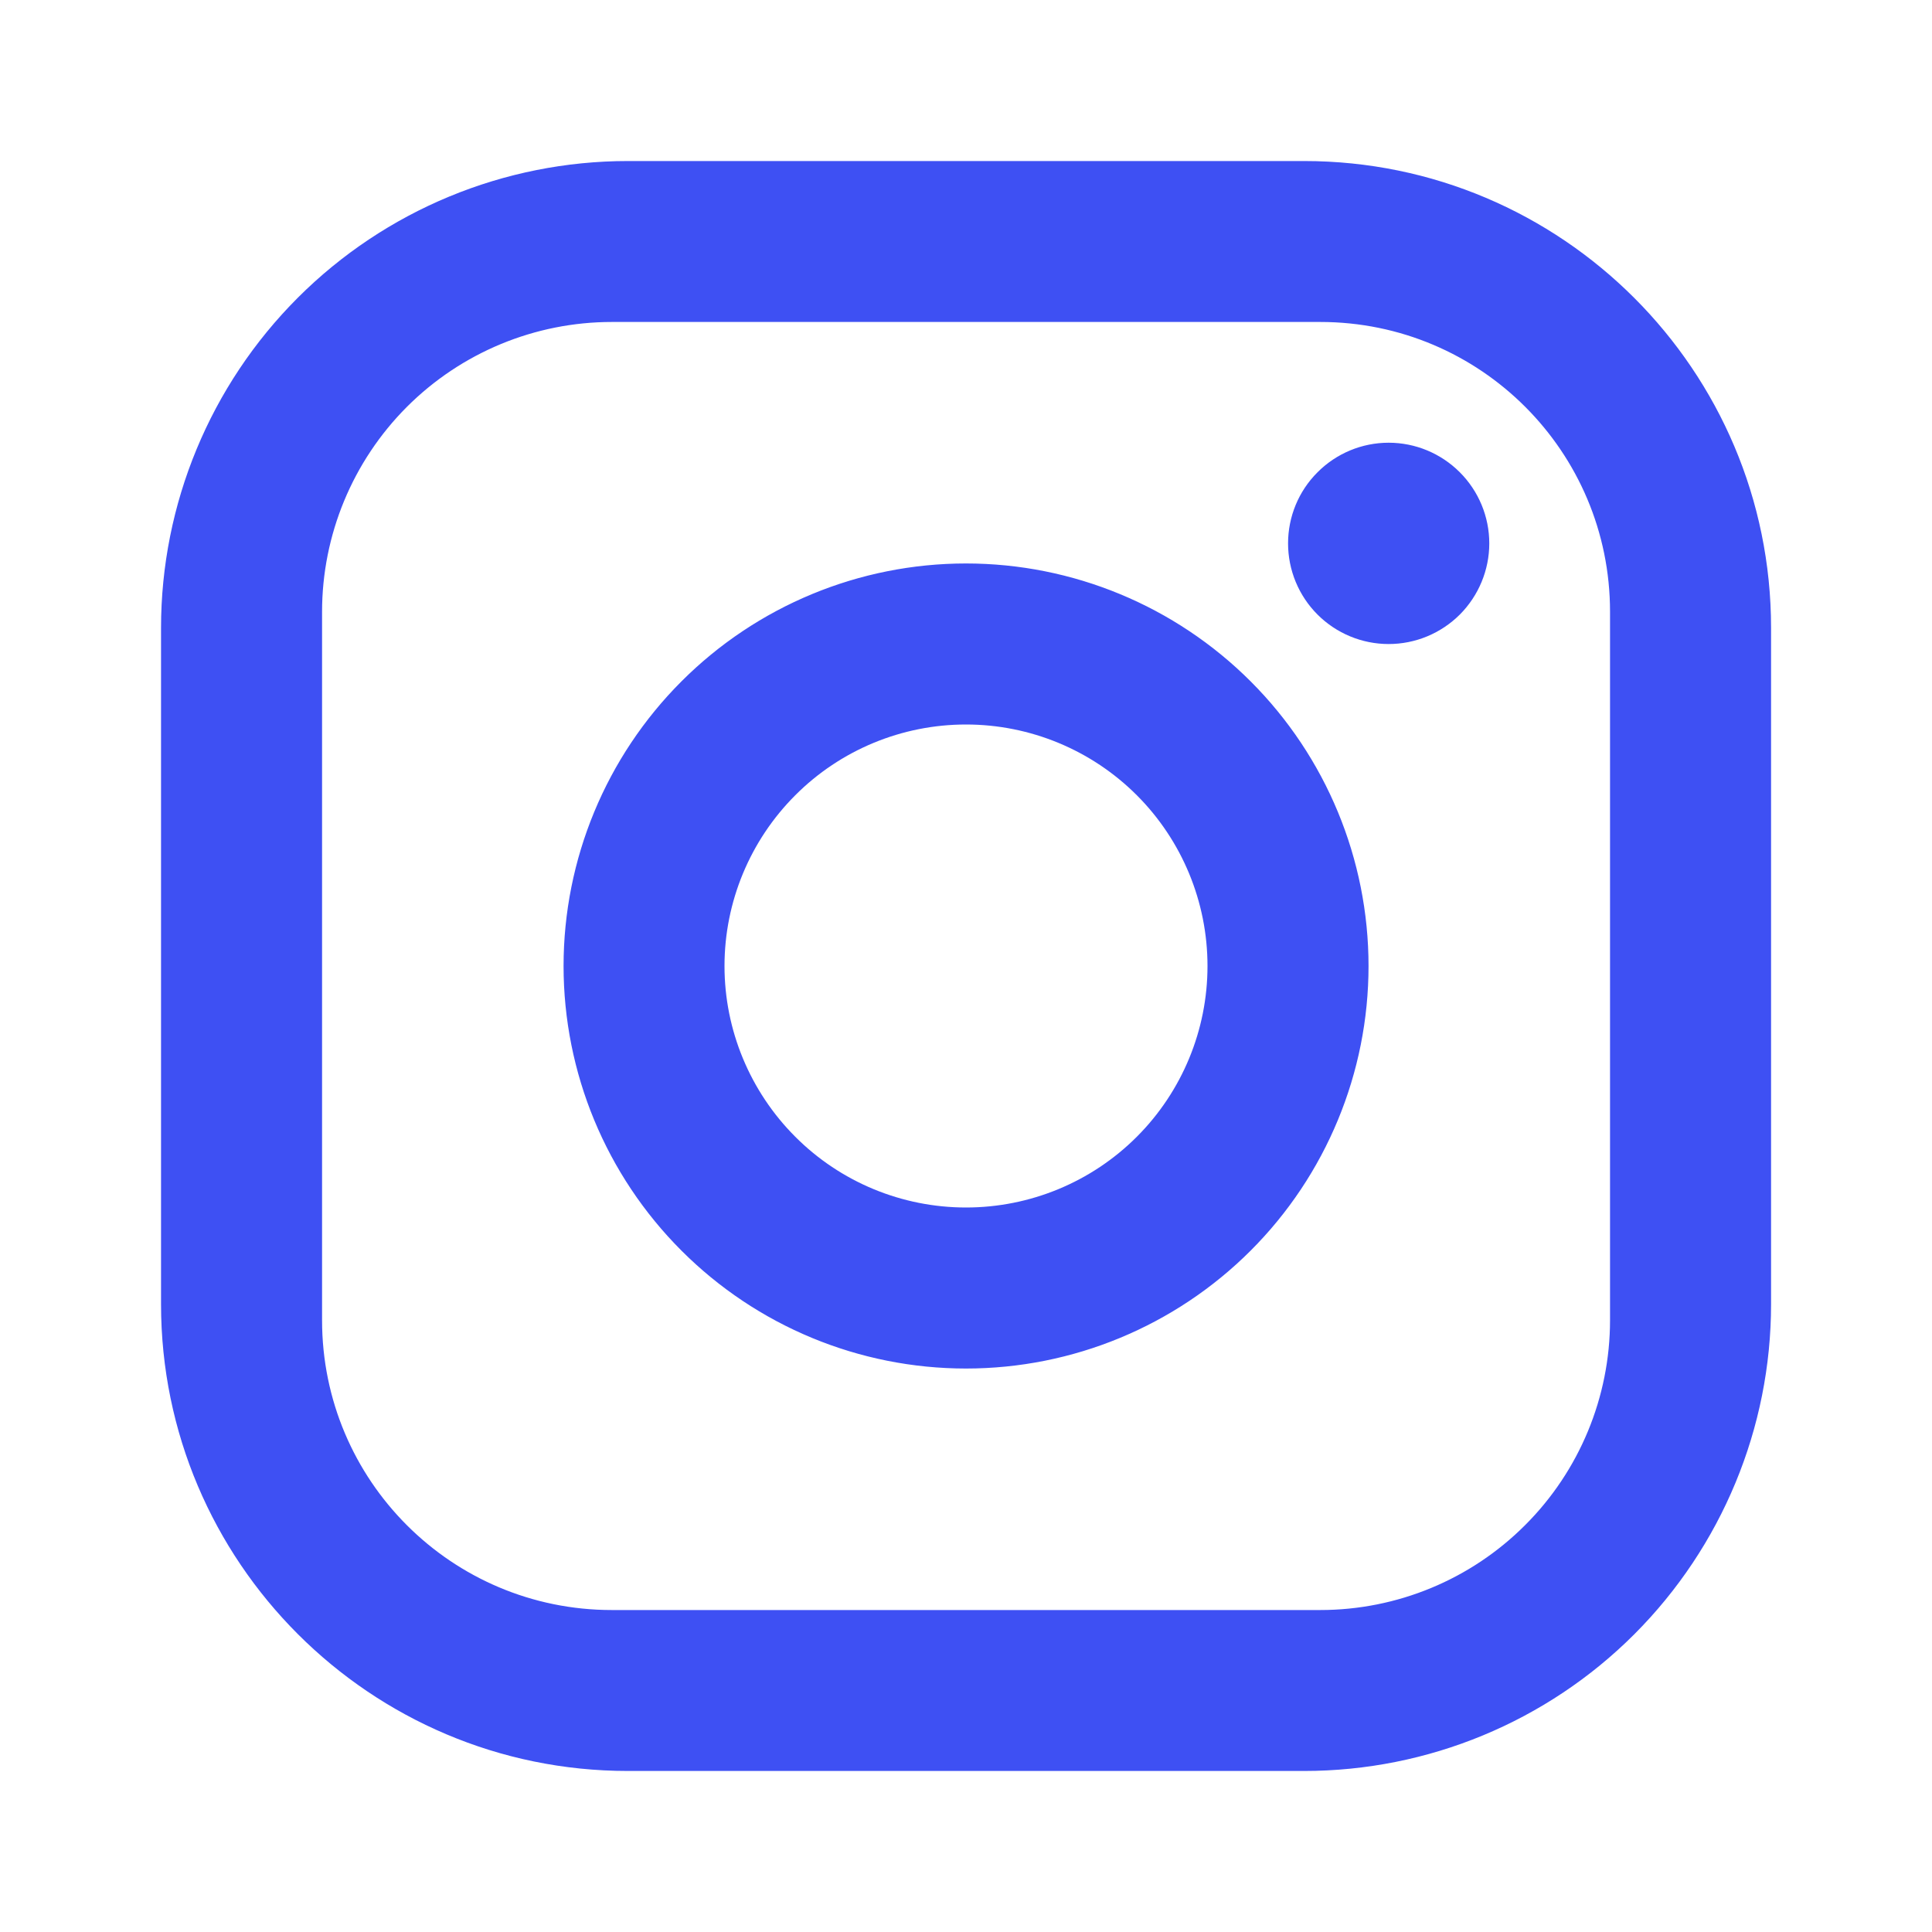
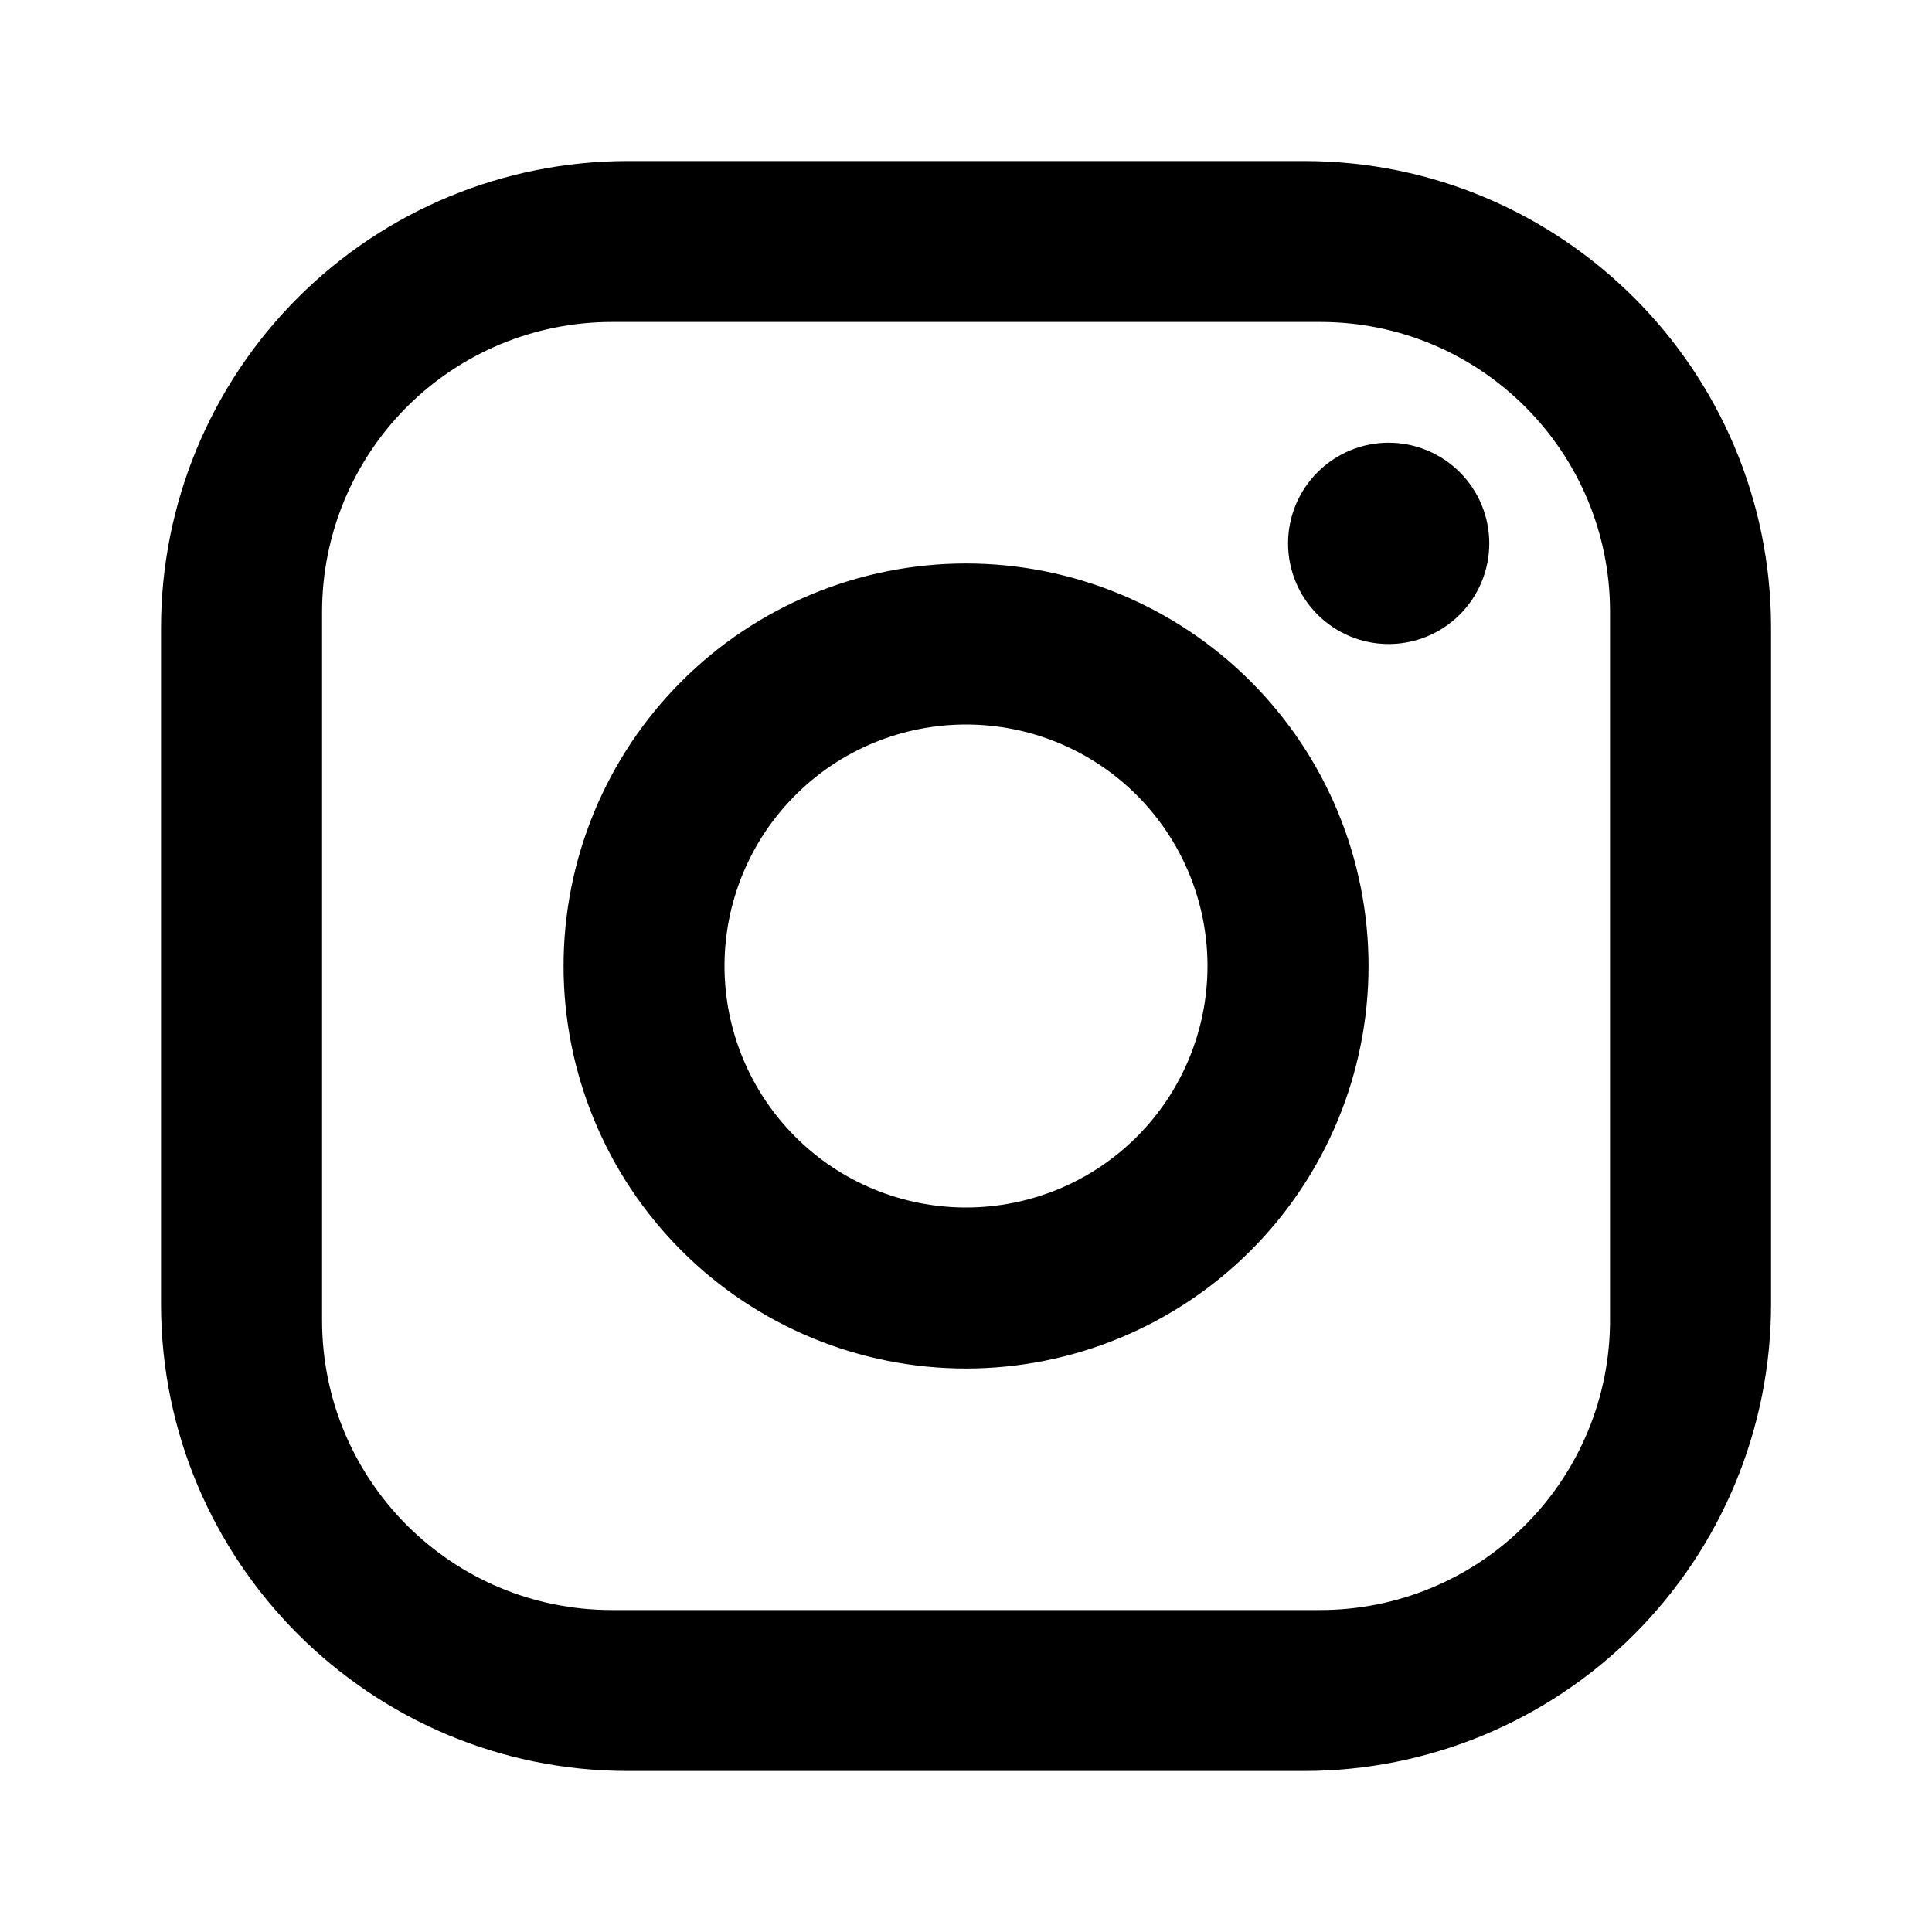
- <svg xmlns="http://www.w3.org/2000/svg" width="20" height="20" viewBox="0 0 20 20" fill="none">
-   <path d="M6.5 1.667H13.5C16.167 1.667 18.334 3.833 18.334 6.5V13.5C18.334 14.782 17.824 16.011 16.918 16.918C16.012 17.824 14.782 18.333 13.5 18.333H6.5C3.834 18.333 1.667 16.167 1.667 13.5V6.5C1.667 5.218 2.176 3.989 3.083 3.082C3.989 2.176 5.218 1.667 6.5 1.667ZM6.334 3.333C5.538 3.333 4.775 3.649 4.212 4.212C3.65 4.775 3.334 5.538 3.334 6.333V13.667C3.334 15.325 4.675 16.667 6.334 16.667H13.667C14.463 16.667 15.226 16.351 15.788 15.788C16.351 15.226 16.667 14.462 16.667 13.667V6.333C16.667 4.675 15.325 3.333 13.667 3.333H6.334ZM14.375 4.583C14.652 4.583 14.916 4.693 15.112 4.889C15.307 5.084 15.417 5.349 15.417 5.625C15.417 5.901 15.307 6.166 15.112 6.362C14.916 6.557 14.652 6.667 14.375 6.667C14.099 6.667 13.834 6.557 13.639 6.362C13.443 6.166 13.334 5.901 13.334 5.625C13.334 5.349 13.443 5.084 13.639 4.889C13.834 4.693 14.099 4.583 14.375 4.583ZM10 5.833C11.105 5.833 12.165 6.272 12.947 7.054C13.728 7.835 14.167 8.895 14.167 10C14.167 11.105 13.728 12.165 12.947 12.946C12.165 13.728 11.105 14.167 10 14.167C8.895 14.167 7.835 13.728 7.054 12.946C6.273 12.165 5.834 11.105 5.834 10C5.834 8.895 6.273 7.835 7.054 7.054C7.835 6.272 8.895 5.833 10 5.833ZM10 7.5C9.337 7.5 8.701 7.763 8.233 8.232C7.764 8.701 7.5 9.337 7.5 10C7.5 10.663 7.764 11.299 8.233 11.768C8.701 12.237 9.337 12.5 10 12.5C10.663 12.5 11.299 12.237 11.768 11.768C12.237 11.299 12.5 10.663 12.5 10C12.5 9.337 12.237 8.701 11.768 8.232C11.299 7.763 10.663 7.5 10 7.5Z" fill="#3E50F3" />
+ <svg xmlns="http://www.w3.org/2000/svg" width="20" height="20" viewBox="0 0 20 20">
+   <path d="M6.5 1.667H13.5C16.167 1.667 18.334 3.833 18.334 6.5V13.5C18.334 14.782 17.824 16.011 16.918 16.918C16.012 17.824 14.782 18.333 13.5 18.333H6.5C3.834 18.333 1.667 16.167 1.667 13.5V6.5C1.667 5.218 2.176 3.989 3.083 3.082C3.989 2.176 5.218 1.667 6.5 1.667ZM6.334 3.333C5.538 3.333 4.775 3.649 4.212 4.212C3.65 4.775 3.334 5.538 3.334 6.333V13.667C3.334 15.325 4.675 16.667 6.334 16.667H13.667C14.463 16.667 15.226 16.351 15.788 15.788C16.351 15.226 16.667 14.462 16.667 13.667V6.333C16.667 4.675 15.325 3.333 13.667 3.333H6.334ZM14.375 4.583C14.652 4.583 14.916 4.693 15.112 4.889C15.307 5.084 15.417 5.349 15.417 5.625C15.417 5.901 15.307 6.166 15.112 6.362C14.916 6.557 14.652 6.667 14.375 6.667C14.099 6.667 13.834 6.557 13.639 6.362C13.443 6.166 13.334 5.901 13.334 5.625C13.334 5.349 13.443 5.084 13.639 4.889C13.834 4.693 14.099 4.583 14.375 4.583ZM10 5.833C11.105 5.833 12.165 6.272 12.947 7.054C13.728 7.835 14.167 8.895 14.167 10C14.167 11.105 13.728 12.165 12.947 12.946C12.165 13.728 11.105 14.167 10 14.167C8.895 14.167 7.835 13.728 7.054 12.946C6.273 12.165 5.834 11.105 5.834 10C5.834 8.895 6.273 7.835 7.054 7.054C7.835 6.272 8.895 5.833 10 5.833ZM10 7.5C9.337 7.5 8.701 7.763 8.233 8.232C7.764 8.701 7.5 9.337 7.5 10C7.5 10.663 7.764 11.299 8.233 11.768C8.701 12.237 9.337 12.5 10 12.5C10.663 12.5 11.299 12.237 11.768 11.768C12.237 11.299 12.5 10.663 12.5 10C12.5 9.337 12.237 8.701 11.768 8.232C11.299 7.763 10.663 7.5 10 7.5Z" />
</svg>
